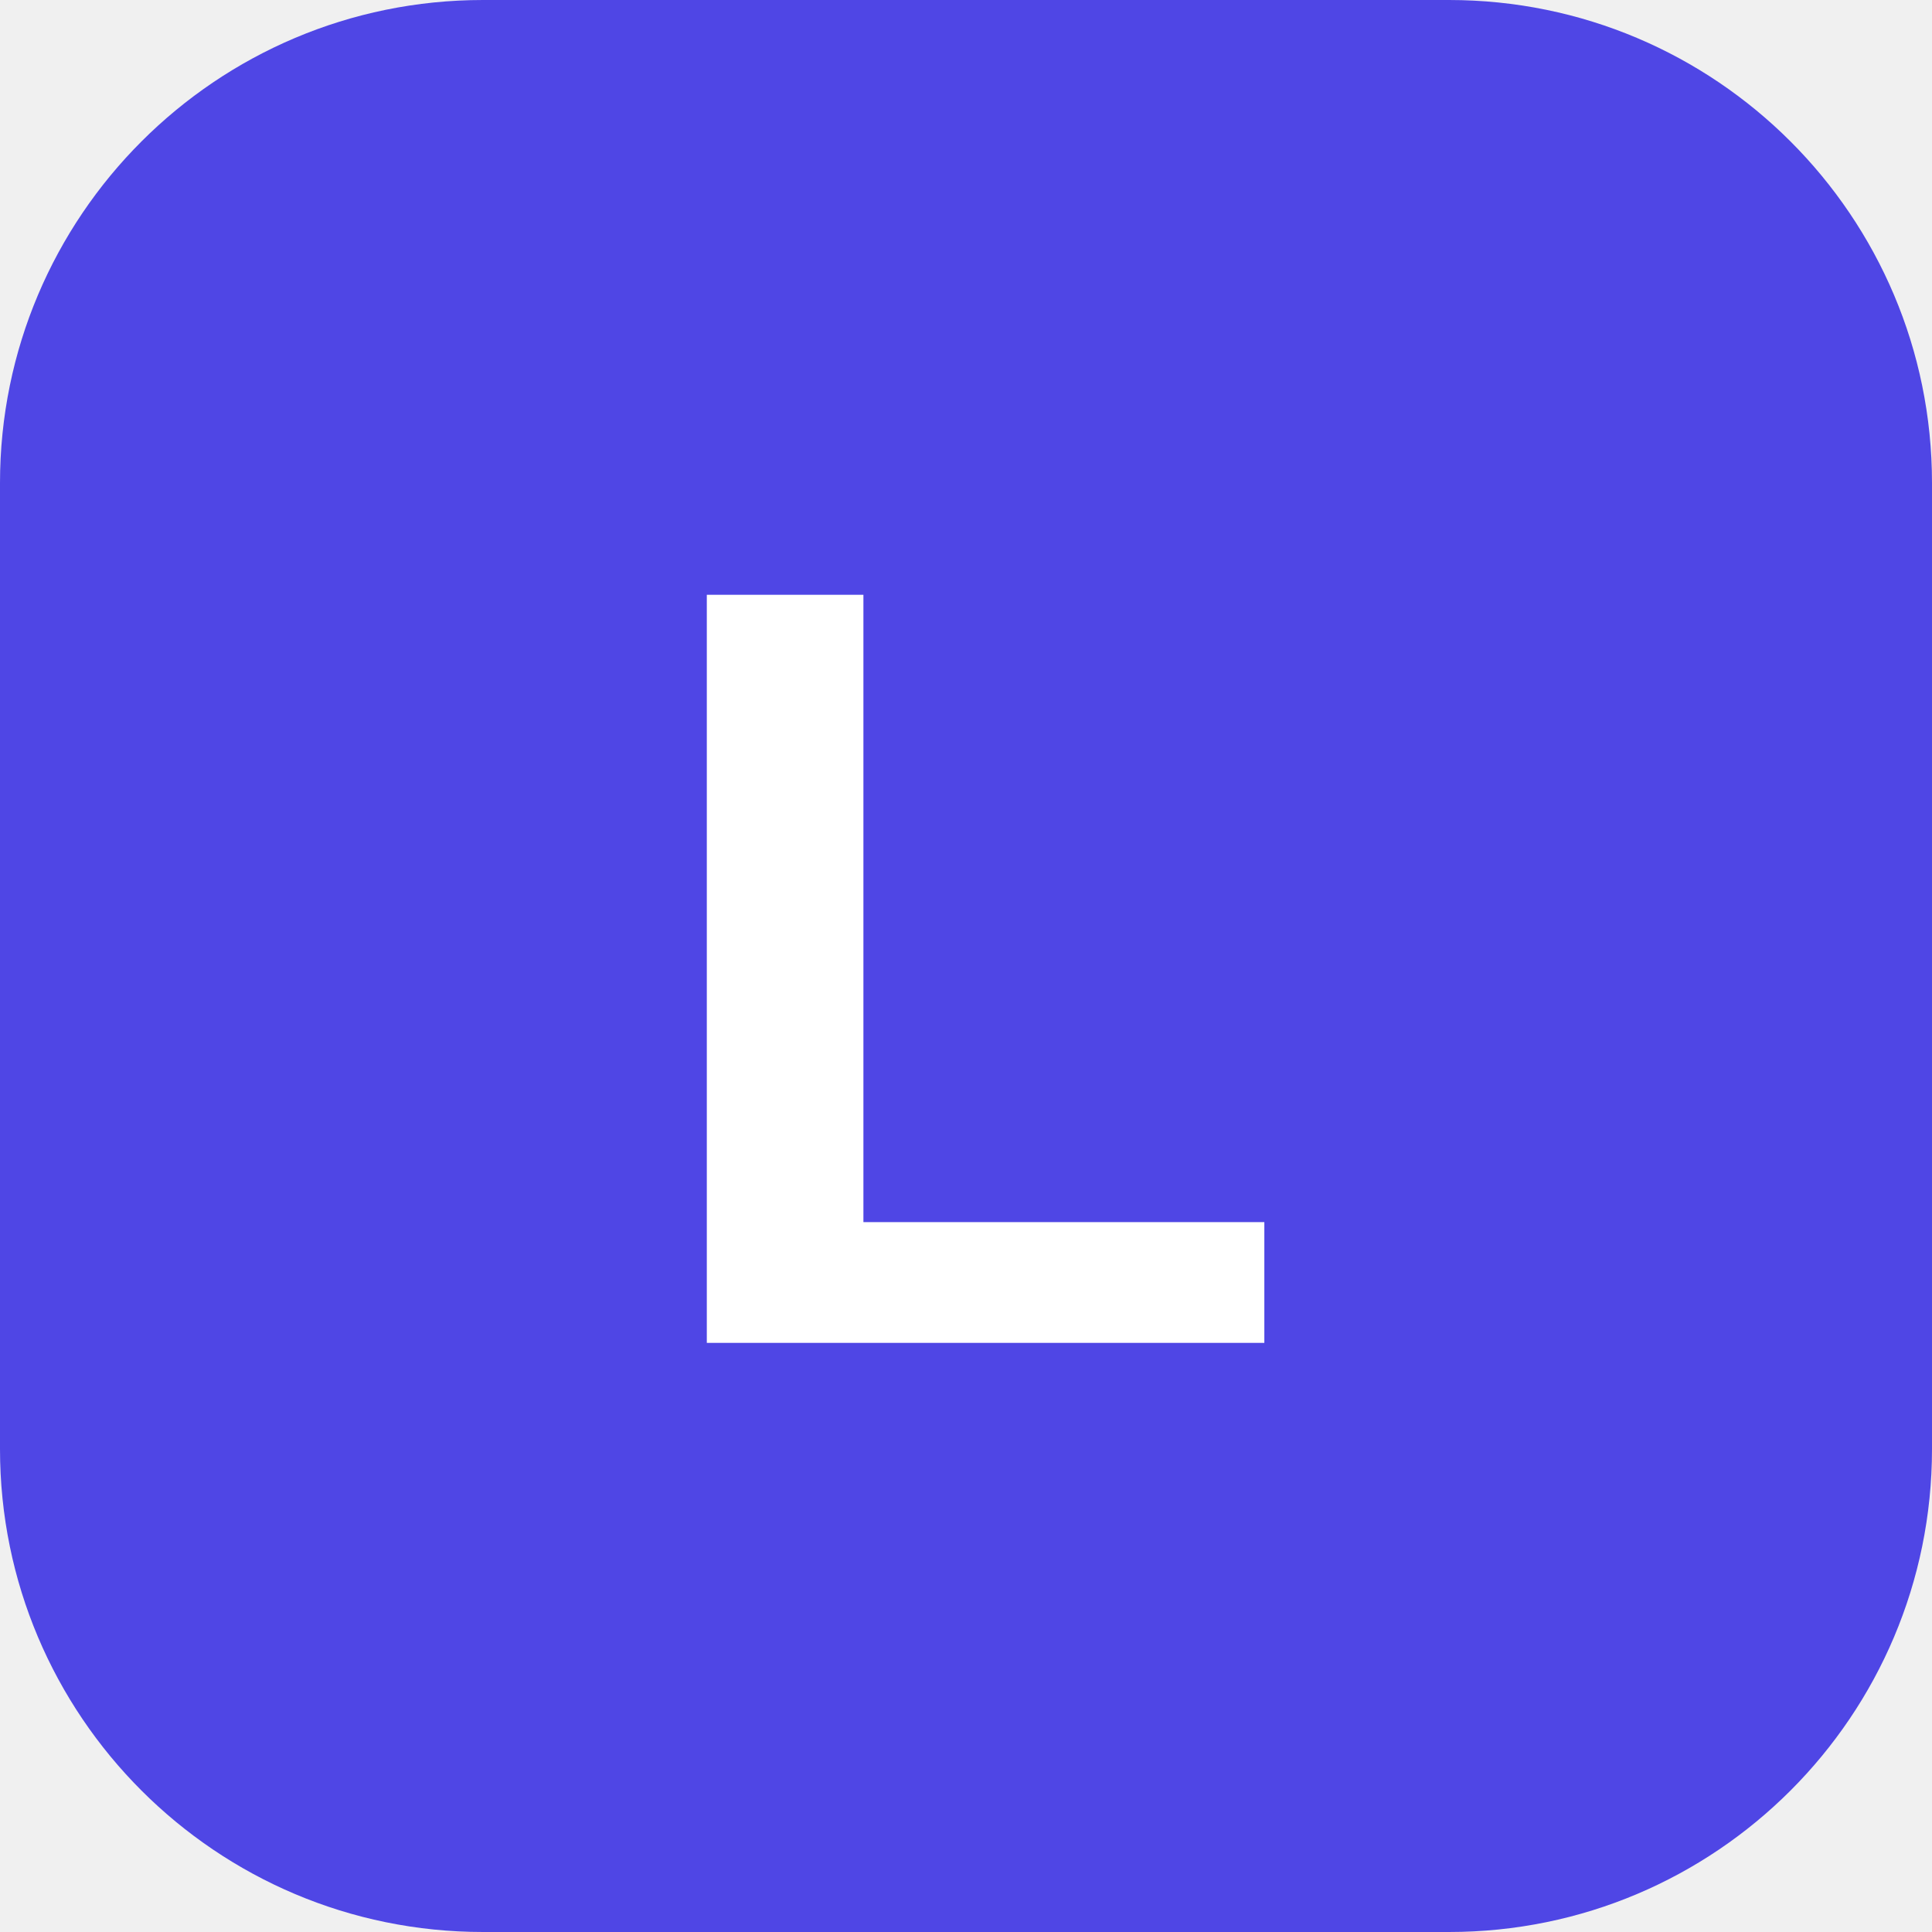
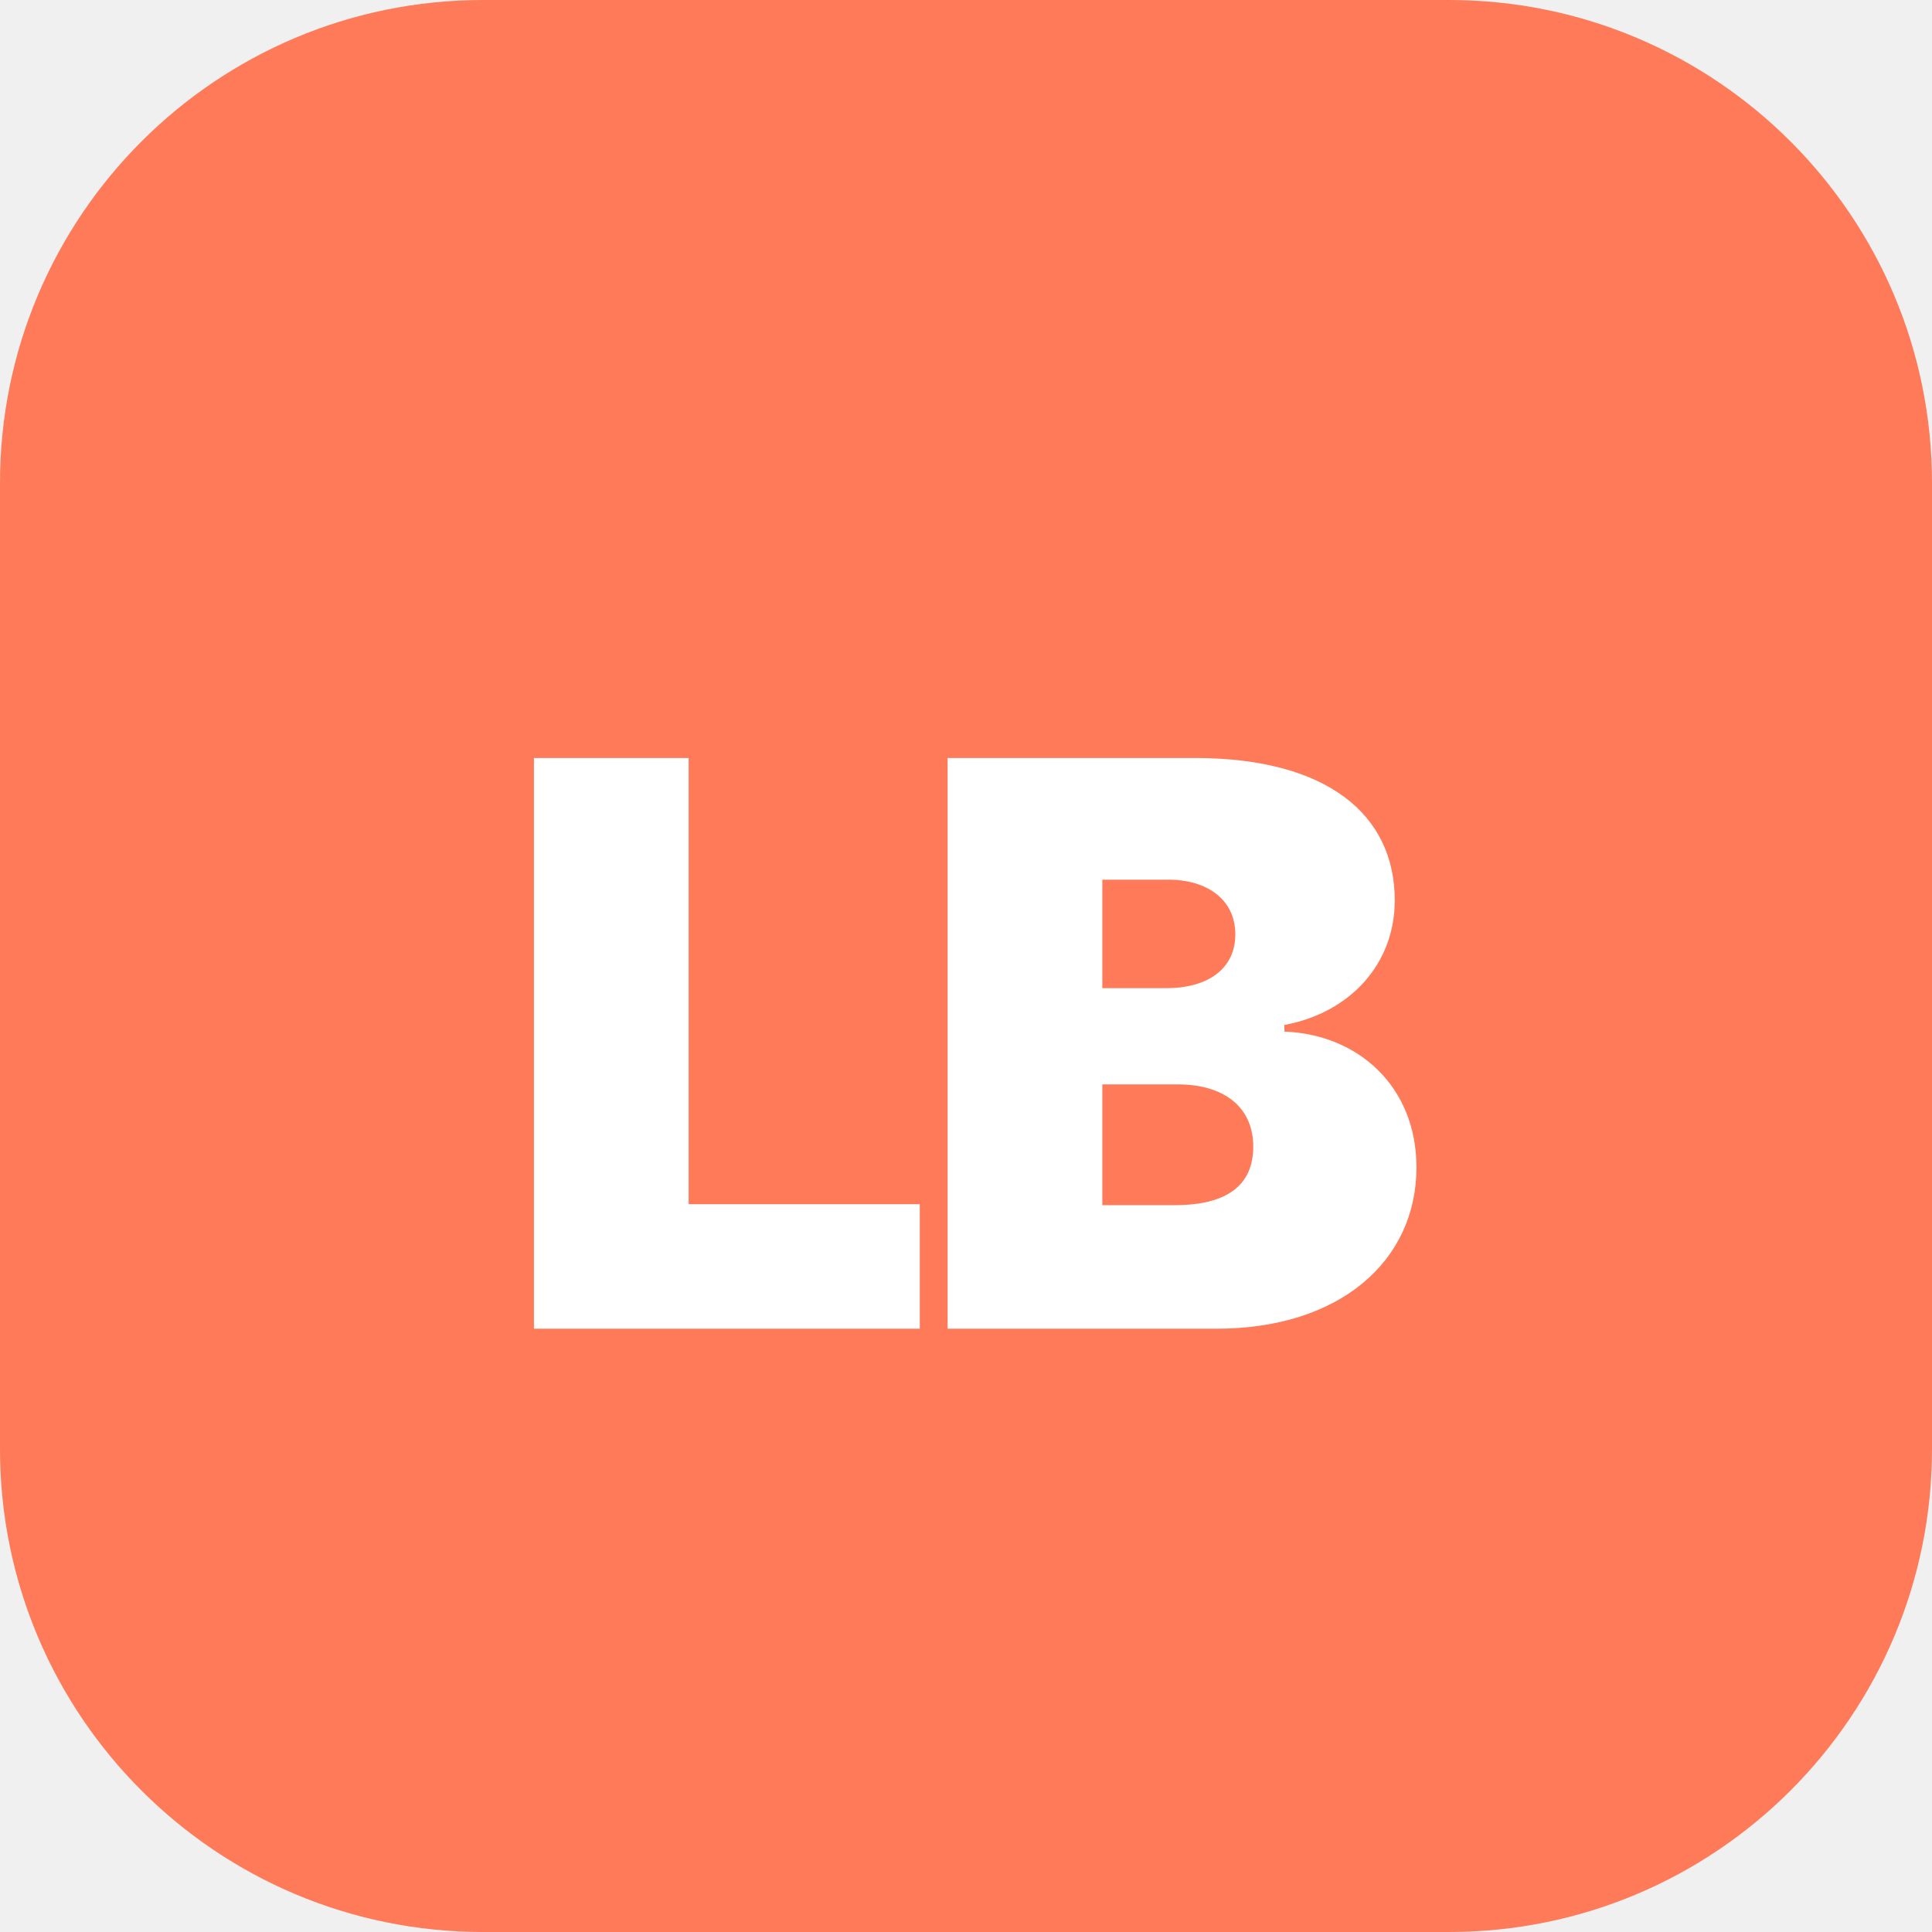
<svg xmlns="http://www.w3.org/2000/svg" viewBox="0 0 32 32">
-   <rect width="32" height="32" rx="8" fill="#4F46E5" />
-   <text x="50%" y="50%" dominant-baseline="central" text-anchor="middle" font-size="18" font-weight="bold" fill="white" font-family="Arial">L</text>
+   <rect width="32" height="32" rx="8" fill="#ff7a59" />
+   <text x="50%" y="54%" dominant-baseline="central" text-anchor="middle" font-size="13" font-weight="900" fill="white" font-family="system-ui, -apple-system, BlinkMacSystemFont, sans-serif" letter-spacing="-0.5">LB</text>
</svg>
